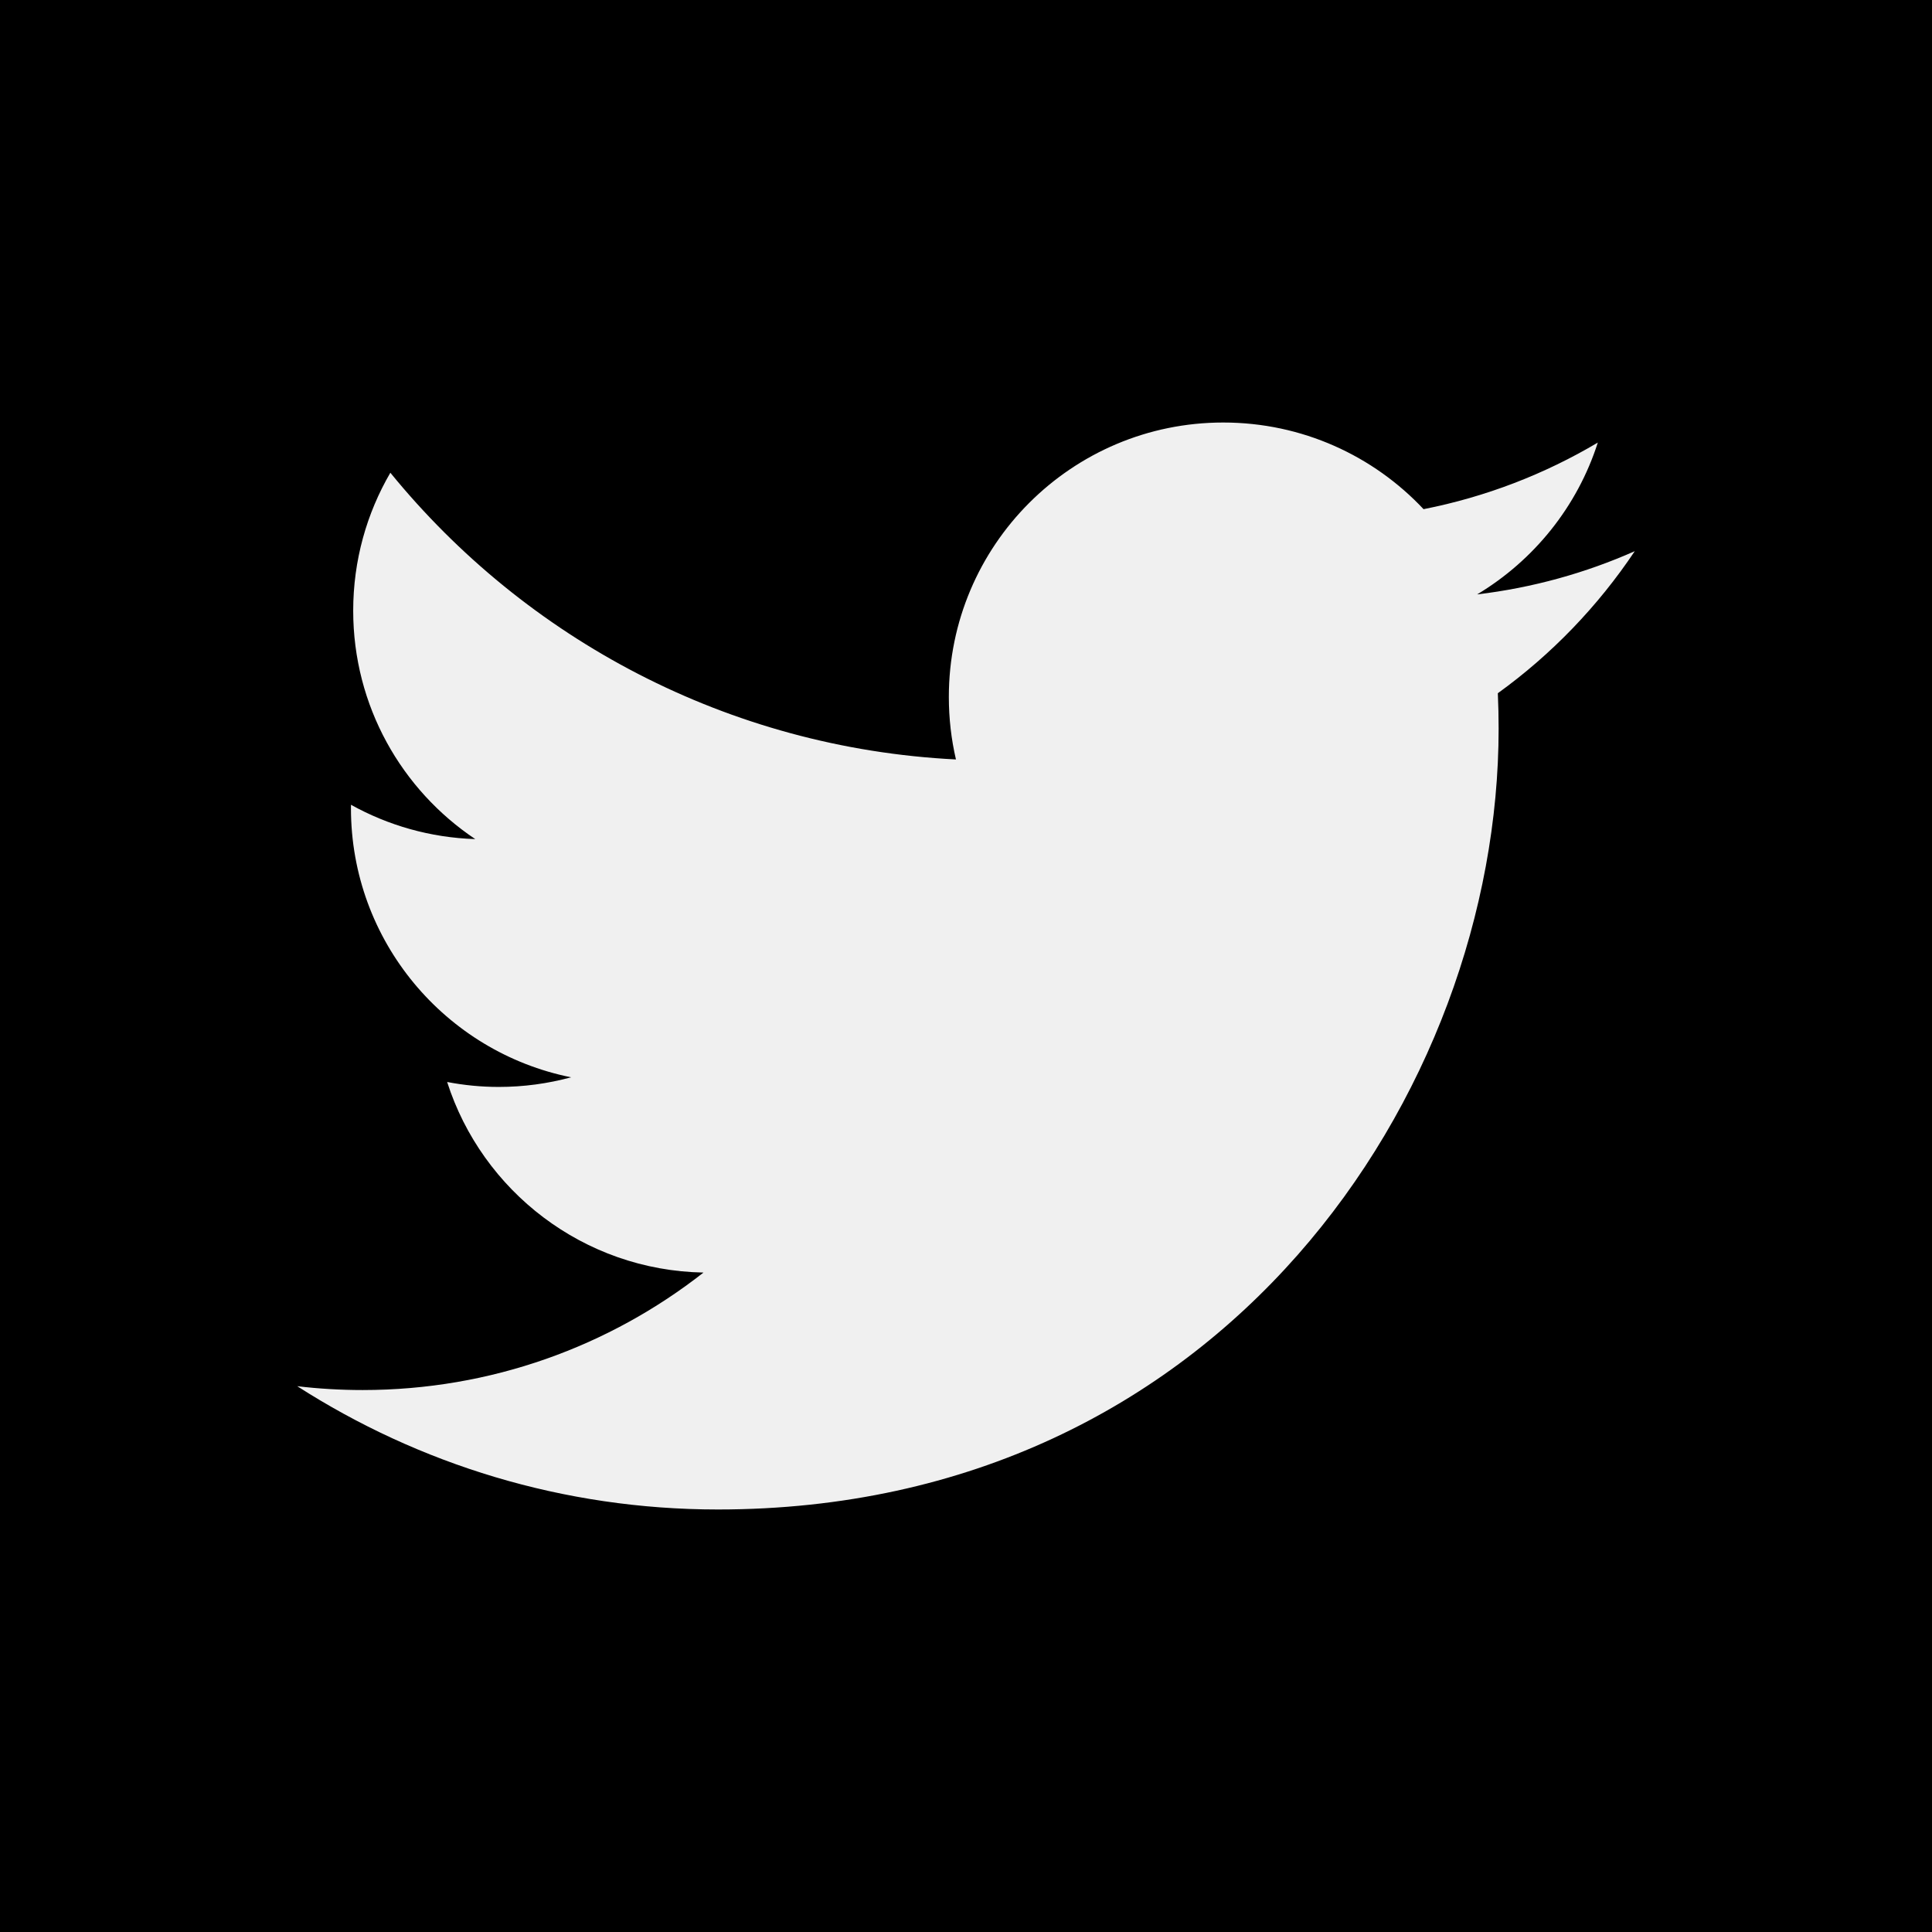
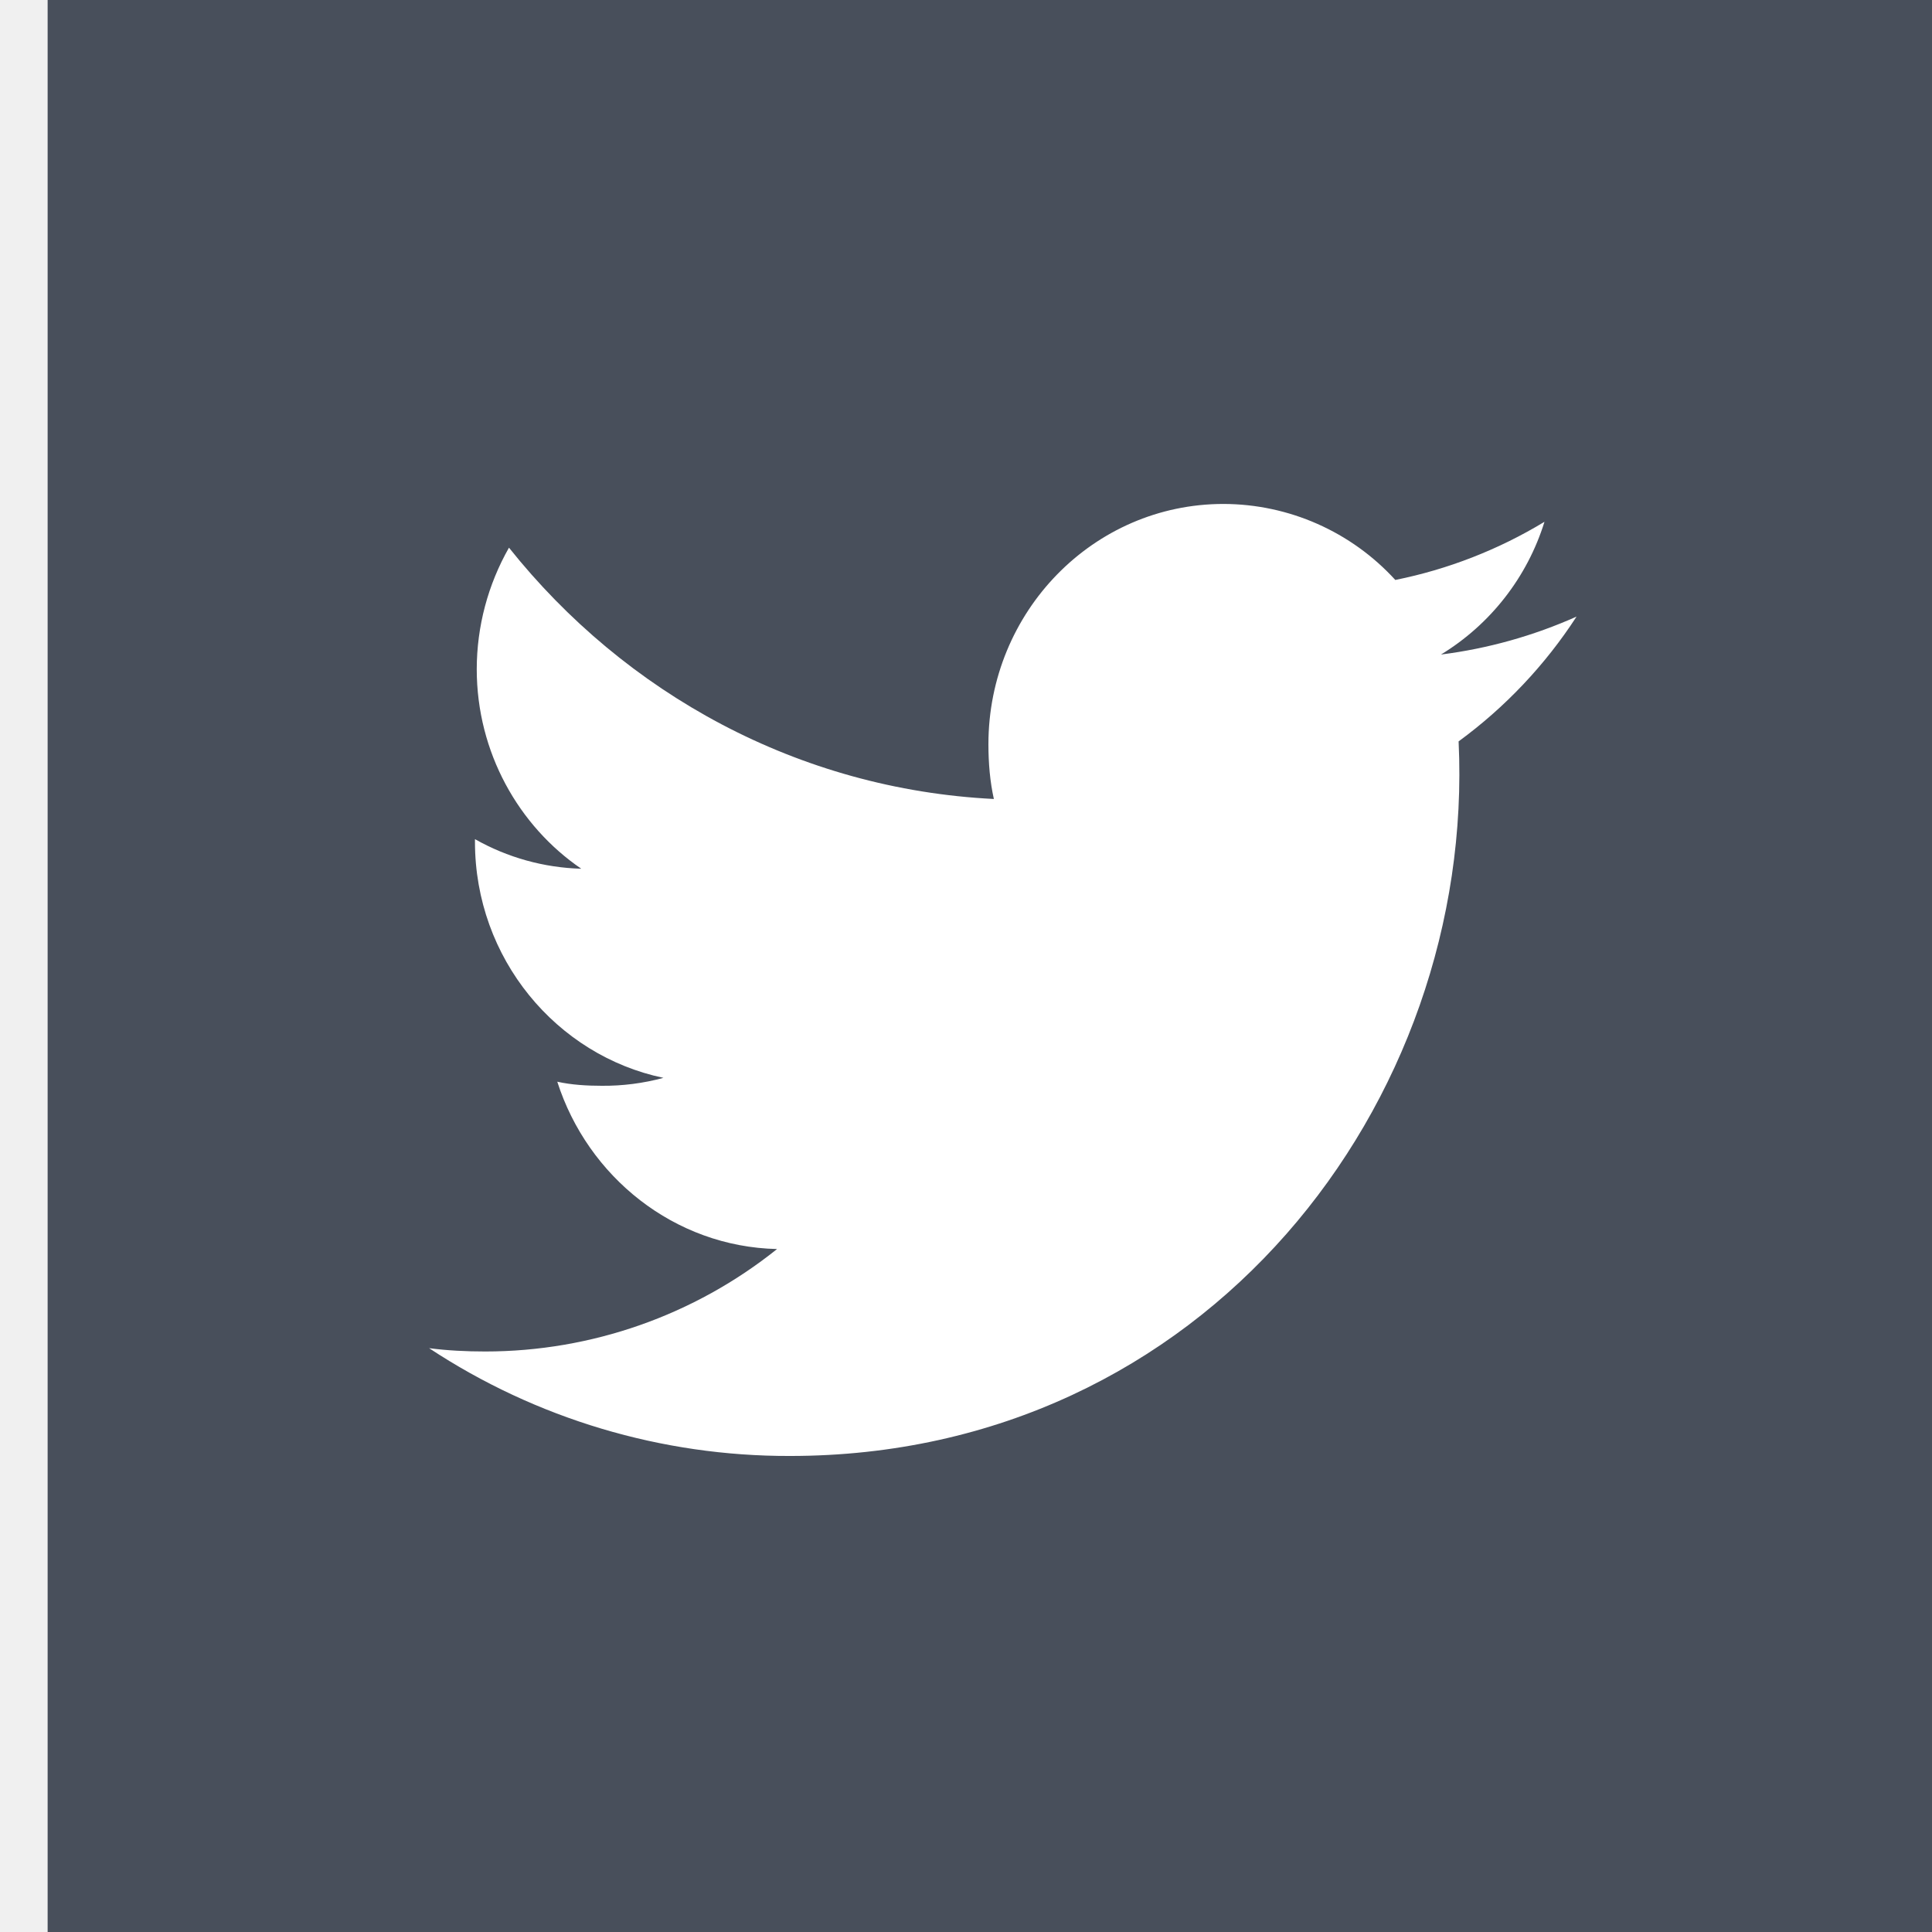
- <svg xmlns="http://www.w3.org/2000/svg" version="1.1" id="Layer_1" x="0px" y="0px" viewBox="0 0 455 455" style="enable-background:new 0 0 455 455;" xml:space="preserve">
-   <path style="fill-rule:evenodd;clip-rule:evenodd;" d="M0,0v455h455V0H0z M352.751,163.259c0.123,2.773,0.186,5.561,0.186,8.36  c0,85.403-65.002,183.876-183.873,183.876c-36.496,0-70.466-10.697-99.065-29.037c5.056,0.601,10.199,0.907,15.417,0.907  c30.278,0,58.143-10.331,80.262-27.668c-28.28-0.519-52.148-19.204-60.373-44.88c3.948,0.757,7.997,1.163,12.161,1.163  c5.894,0,11.604-0.794,17.027-2.268c-29.563-5.939-51.841-32.057-51.841-63.368c0-0.273,0-0.544,0.006-0.814  c8.712,4.84,18.676,7.748,29.271,8.084c-17.342-11.589-28.748-31.371-28.748-53.79c0-11.845,3.187-22.945,8.751-32.492  c31.873,39.101,79.493,64.828,133.203,67.526c-1.103-4.732-1.677-9.665-1.677-14.729c0-35.688,28.938-64.623,64.626-64.623  c18.589,0,35.385,7.847,47.173,20.406c14.719-2.895,28.551-8.276,41.038-15.681c-4.824,15.092-15.071,27.754-28.415,35.754  c13.074-1.563,25.528-5.038,37.118-10.178C376.336,142.766,365.38,154.149,352.751,163.259z" />
-   <g>
- </g>
-   <g>
- </g>
-   <g>
- </g>
-   <g>
- </g>
-   <g>
- </g>
-   <g>
- </g>
-   <g>
- </g>
-   <g>
- </g>
-   <g>
- </g>
-   <g>
- </g>
-   <g>
- </g>
-   <g>
- </g>
-   <g>
- </g>
-   <g>
- </g>
-   <g>
- </g>
+ <svg xmlns="http://www.w3.org/2000/svg" width="38" height="38">
+   <path fill-rule="evenodd" fill="#484F5B" d="M.937 0H38v38H.937V0z" />
+   <path fill-rule="evenodd" fill="#FFF" d="M28.689 14.582a9.343 9.343 0 002.319-2.453v-.001a9.448 9.448 0 01-2.666.746 4.685 4.685 0 002.036-2.611 9.142 9.142 0 01-2.934 1.144 4.588 4.588 0 00-3.379-1.495c-2.562 0-4.624 2.123-4.624 4.726 0 .374.031.734.107 1.077-3.846-.192-7.25-2.074-9.537-4.943a4.84 4.84 0 00-.634 2.389c0 1.636.825 3.086 2.056 3.926a4.495 4.495 0 01-2.091-.582v.052c0 2.296 1.604 4.203 3.707 4.643a4.495 4.495 0 01-1.213.156c-.296 0-.595-.018-.875-.08.599 1.87 2.301 3.246 4.323 3.291a9.182 9.182 0 01-5.737 2.015c-.379 0-.743-.018-1.107-.065a12.827 12.827 0 007.098 2.12c8.164 0 13.486-6.955 13.151-14.055z" />
</svg>
